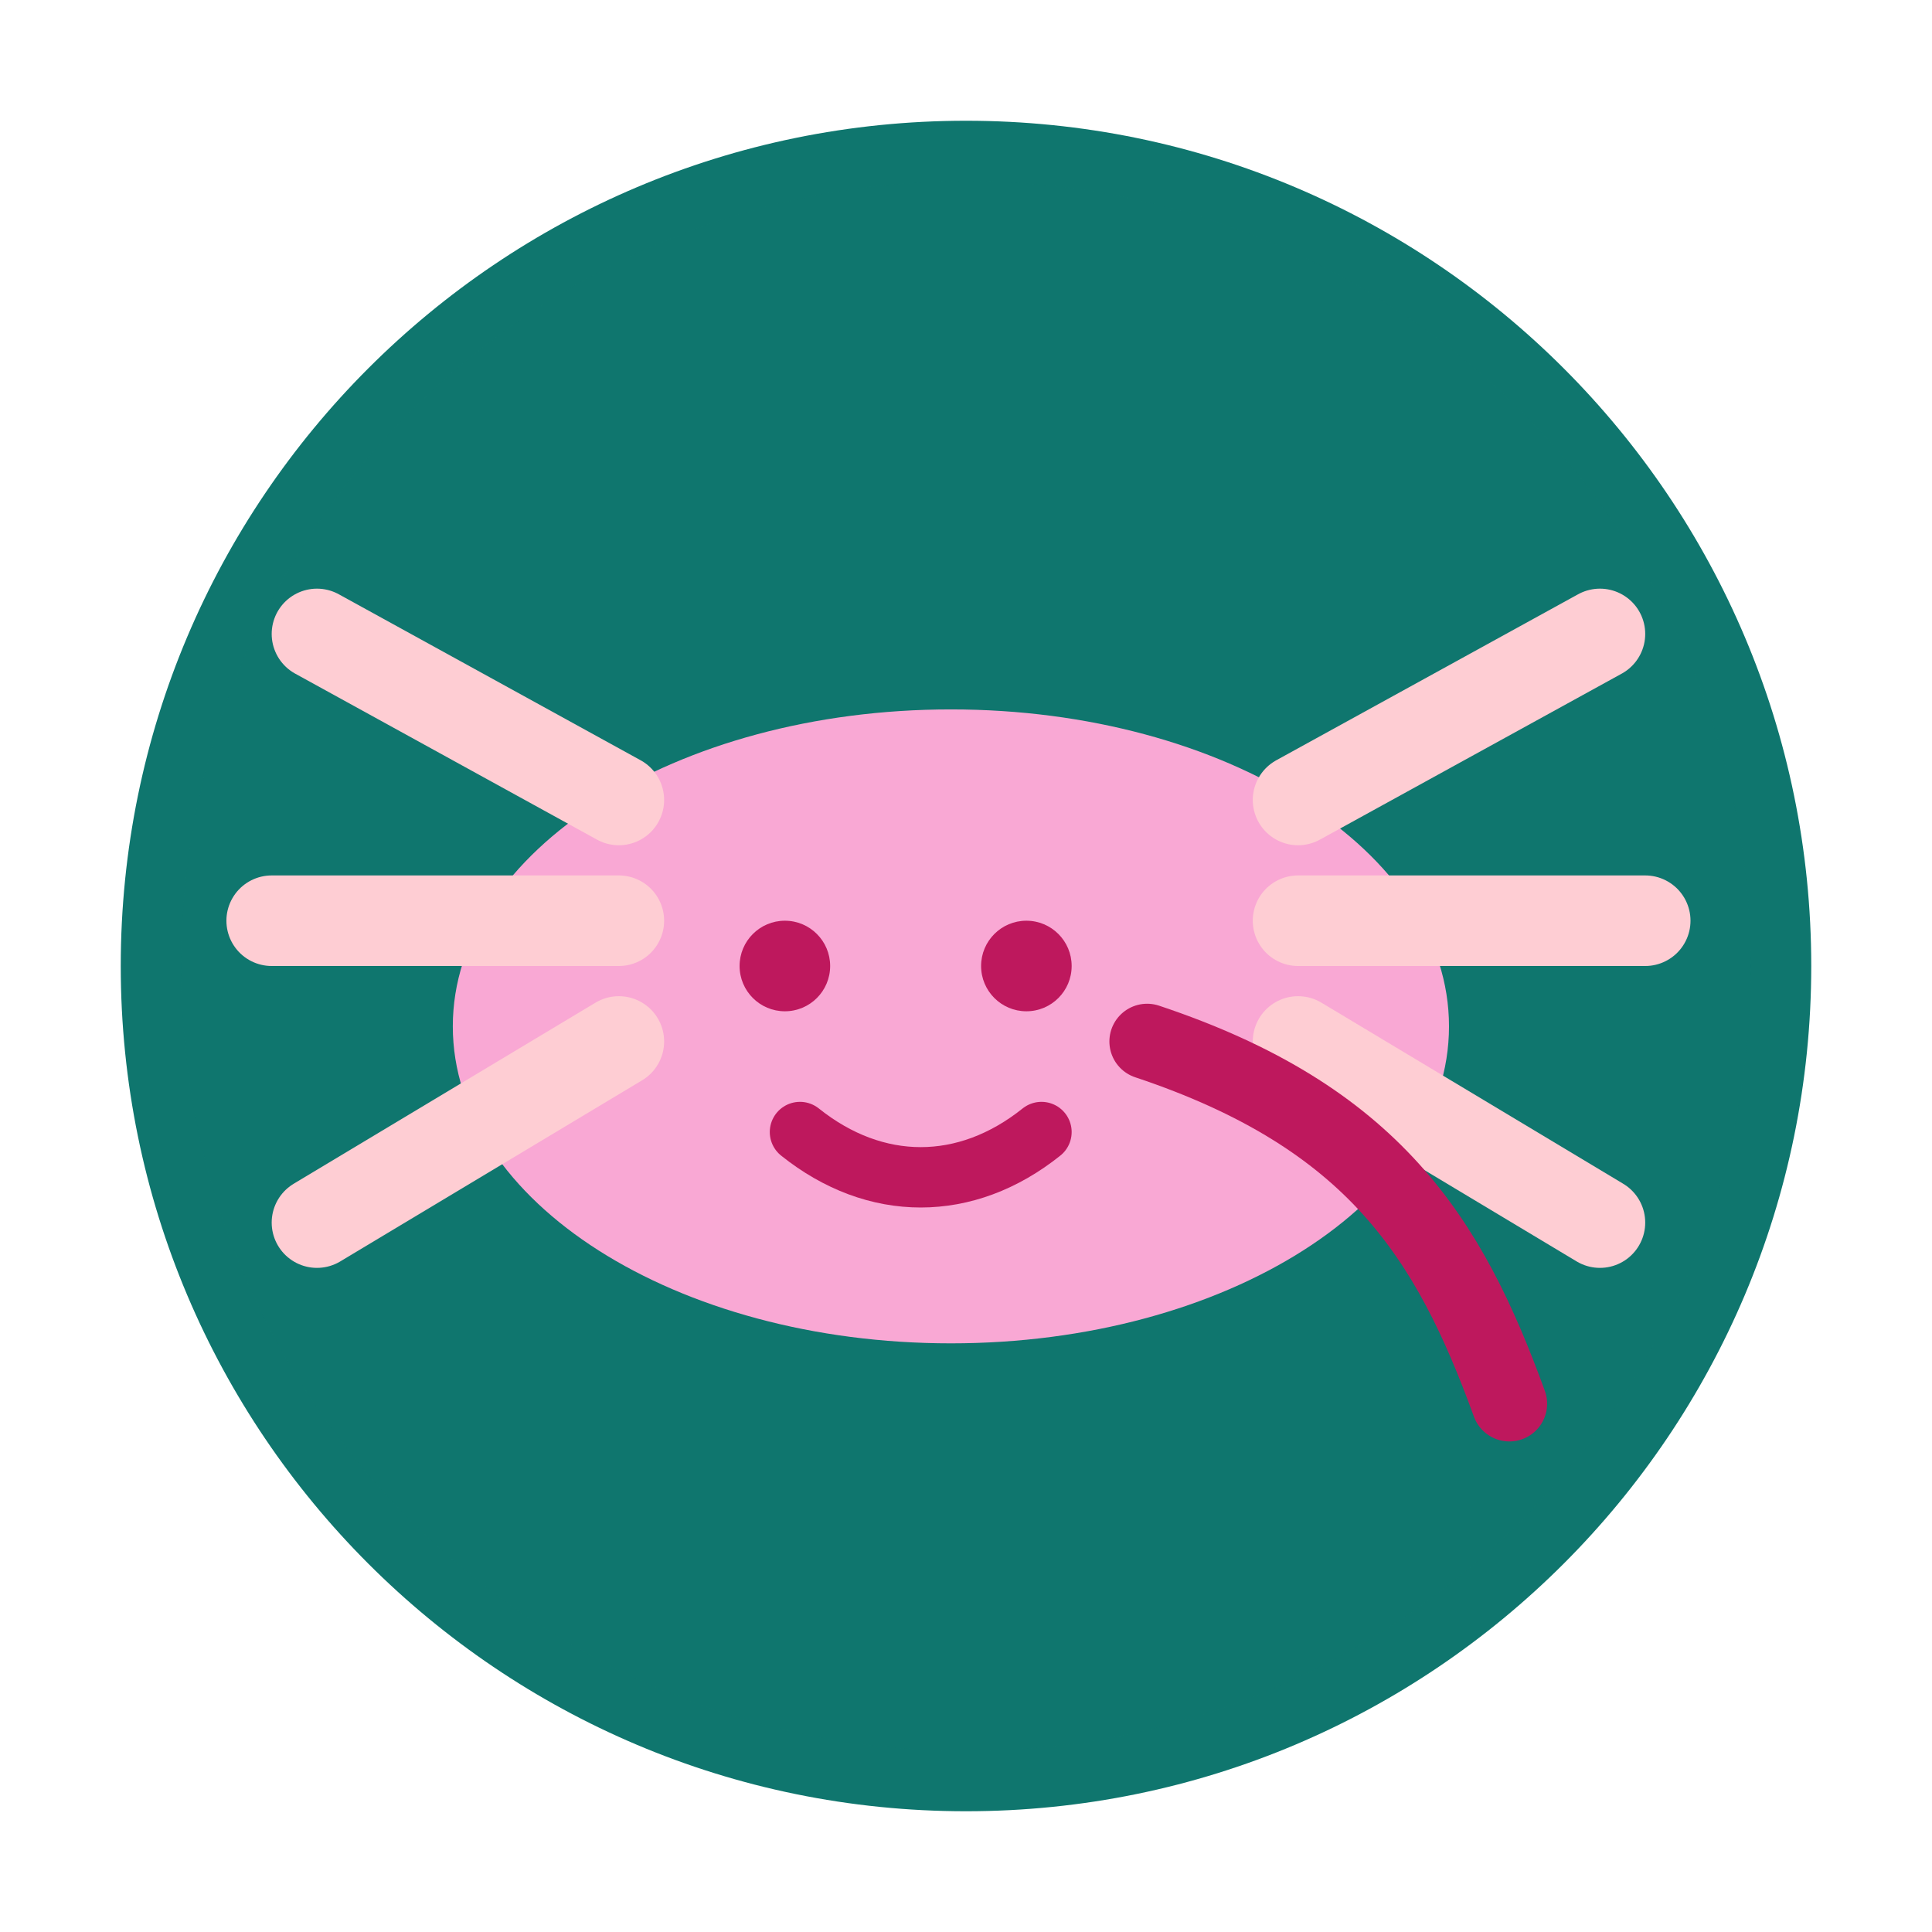
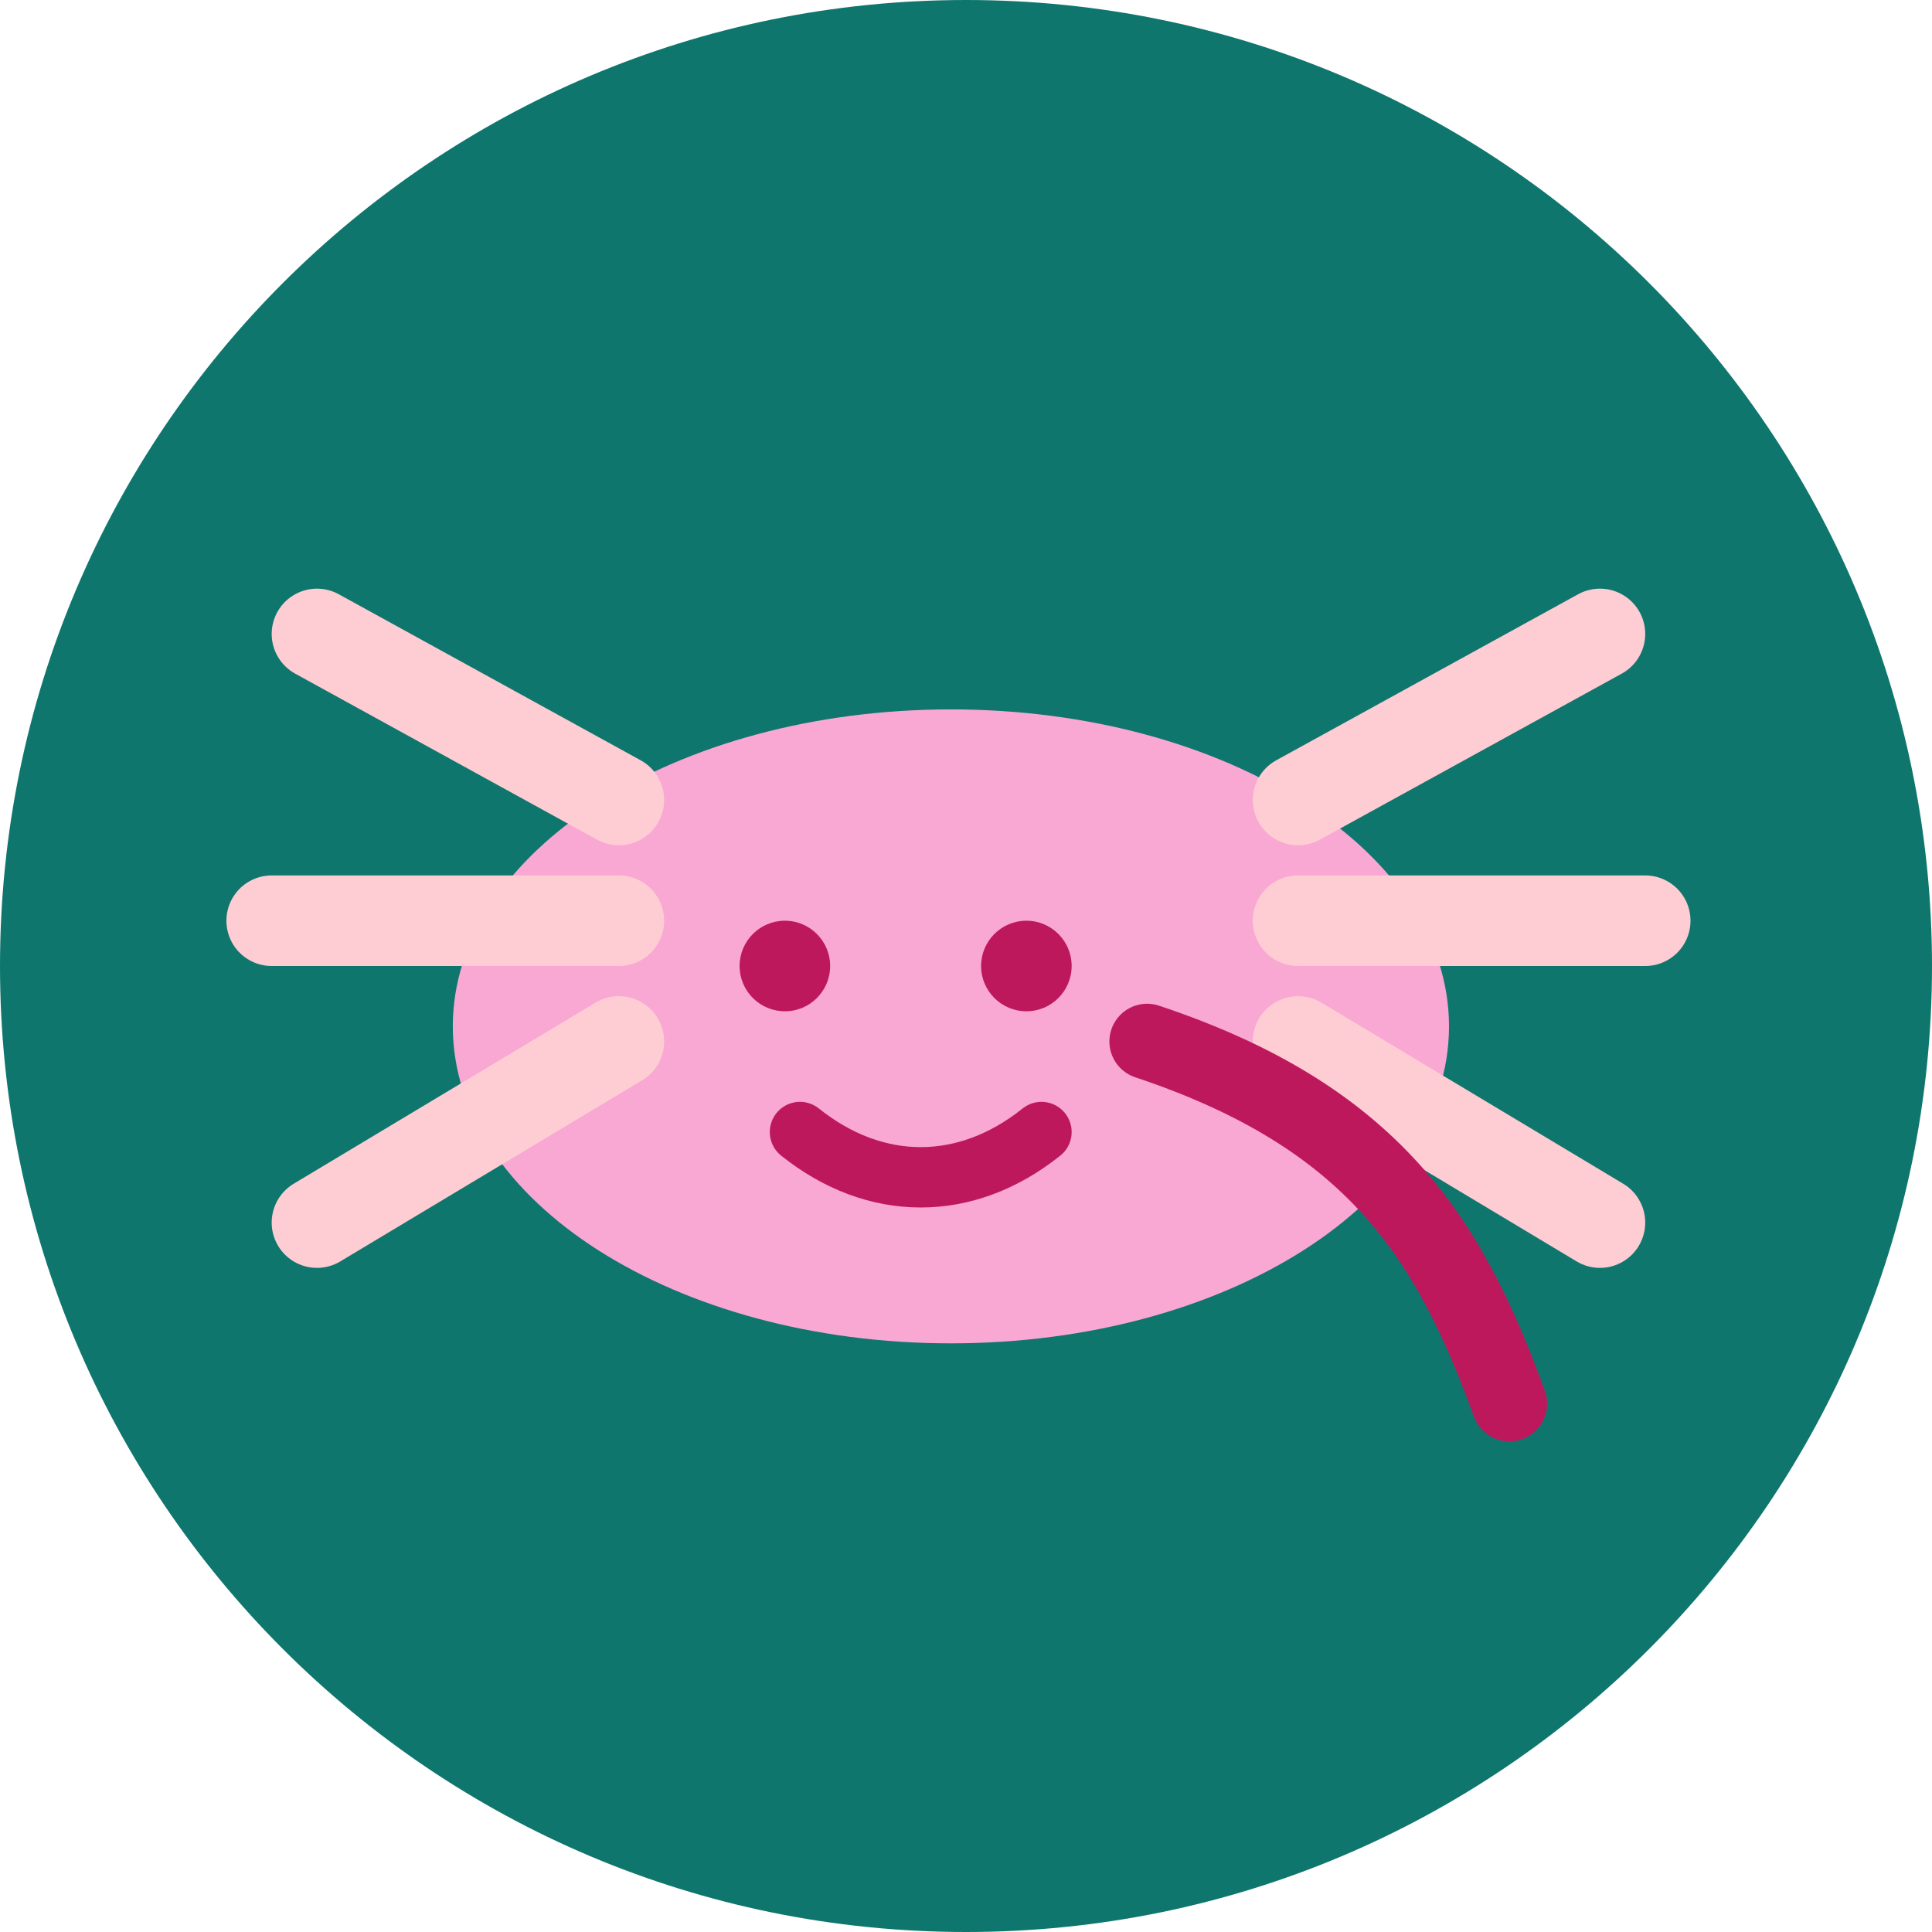
<svg xmlns="http://www.w3.org/2000/svg" viewBox="0 0 256 256" fill="none">
-   <circle cx="128" cy="128" r="112" fill="#0f766e" />
-   <circle cx="128" cy="128" r="104" fill="#0f766e" opacity="0.92" />
+   <circle cx="128" cy="128" r="128" fill="#0f766e" />
  <ellipse cx="126" cy="136" rx="66" ry="42" fill="#f9a8d4" />
  <path d="M82 106 42 84M82 122 36 122M82 138 42 162" stroke="#fecdd3" stroke-width="12" stroke-linecap="round" />
  <path d="M172 106 212 84M172 122h46M172 138l40 24" stroke="#fecdd3" stroke-width="12" stroke-linecap="round" />
  <path d="M152 138c30 10 40 26 48 48" stroke="#be185d" stroke-width="10" stroke-linecap="round" />
  <circle cx="104" cy="128" r="6" fill="#be185d" />
  <circle cx="136" cy="128" r="6" fill="#be185d" />
  <path d="M106 150c10 8 22 8 32 0" stroke="#be185d" stroke-width="8" stroke-linecap="round" />
</svg>
